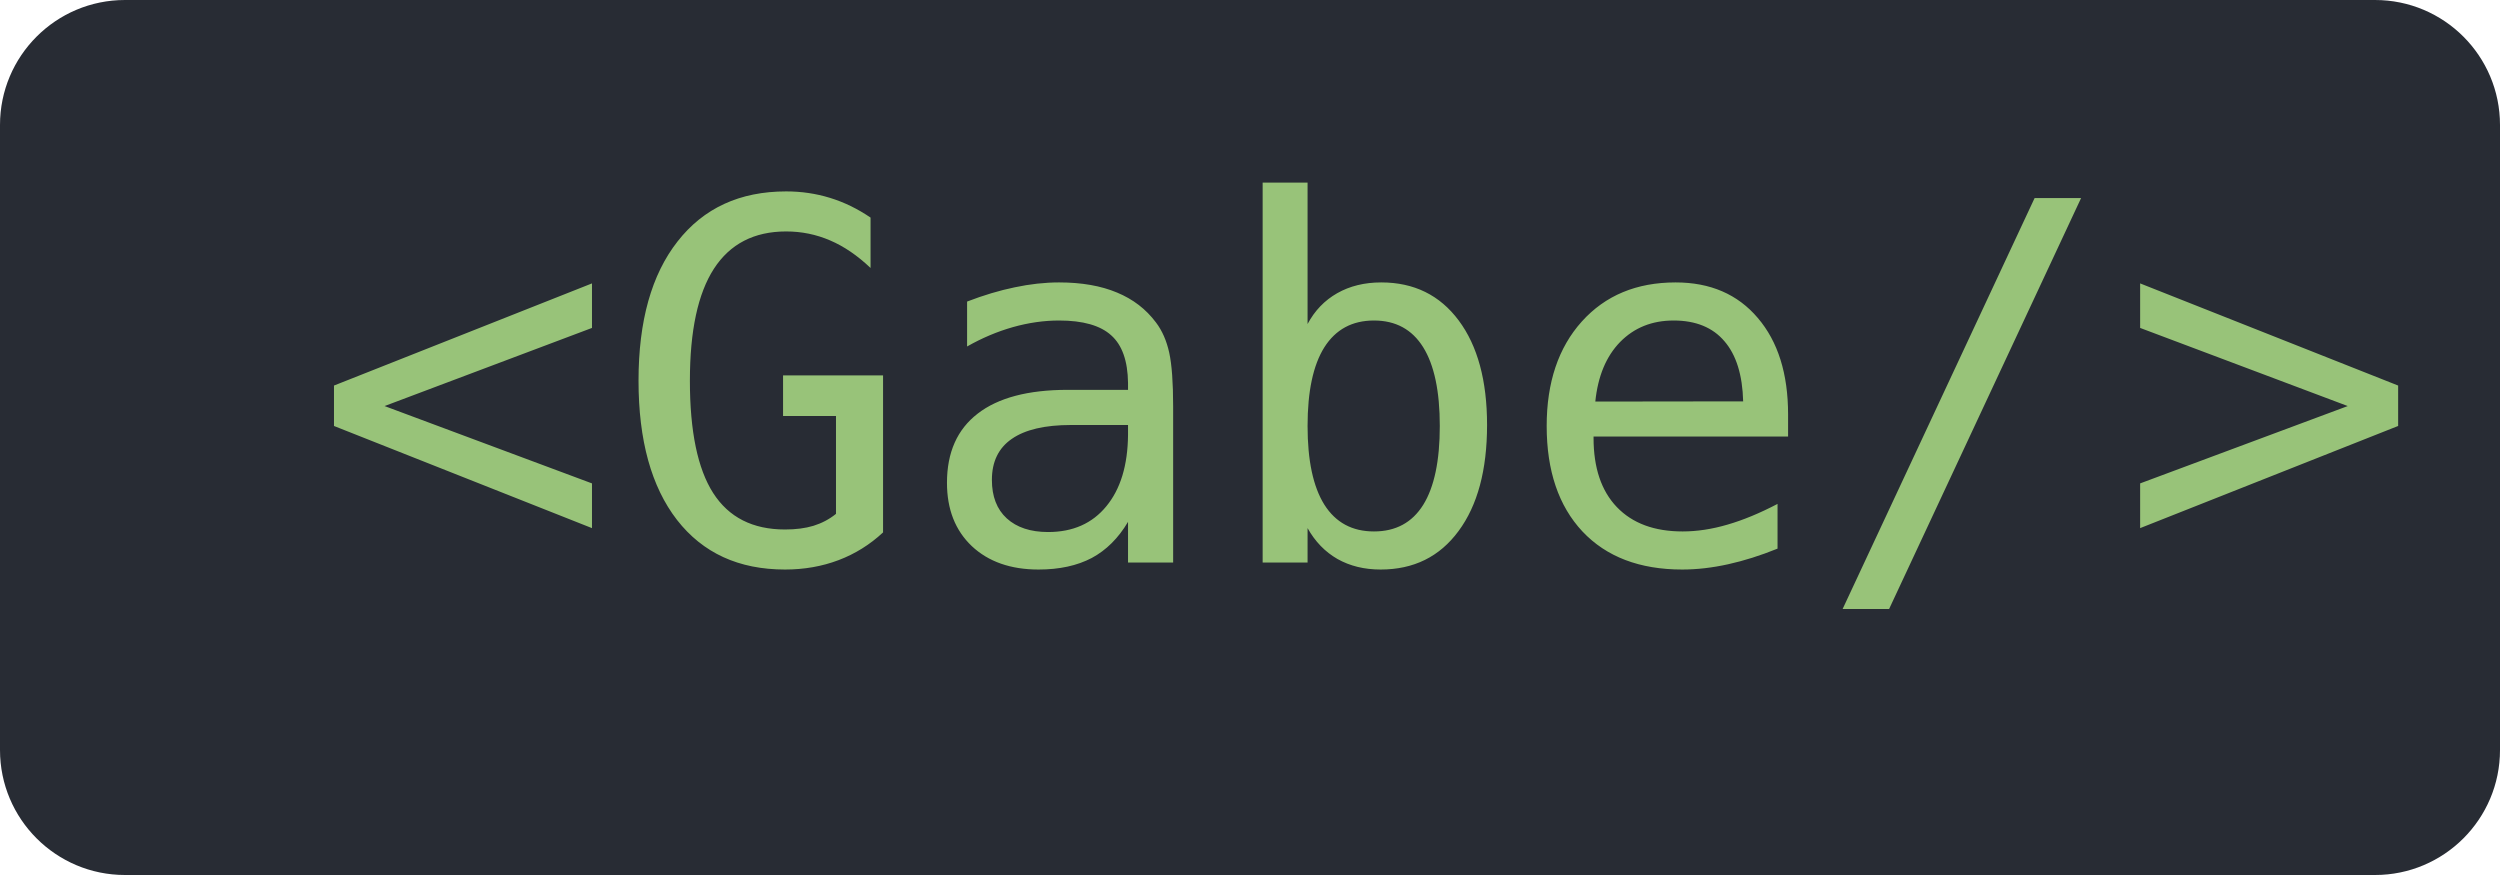
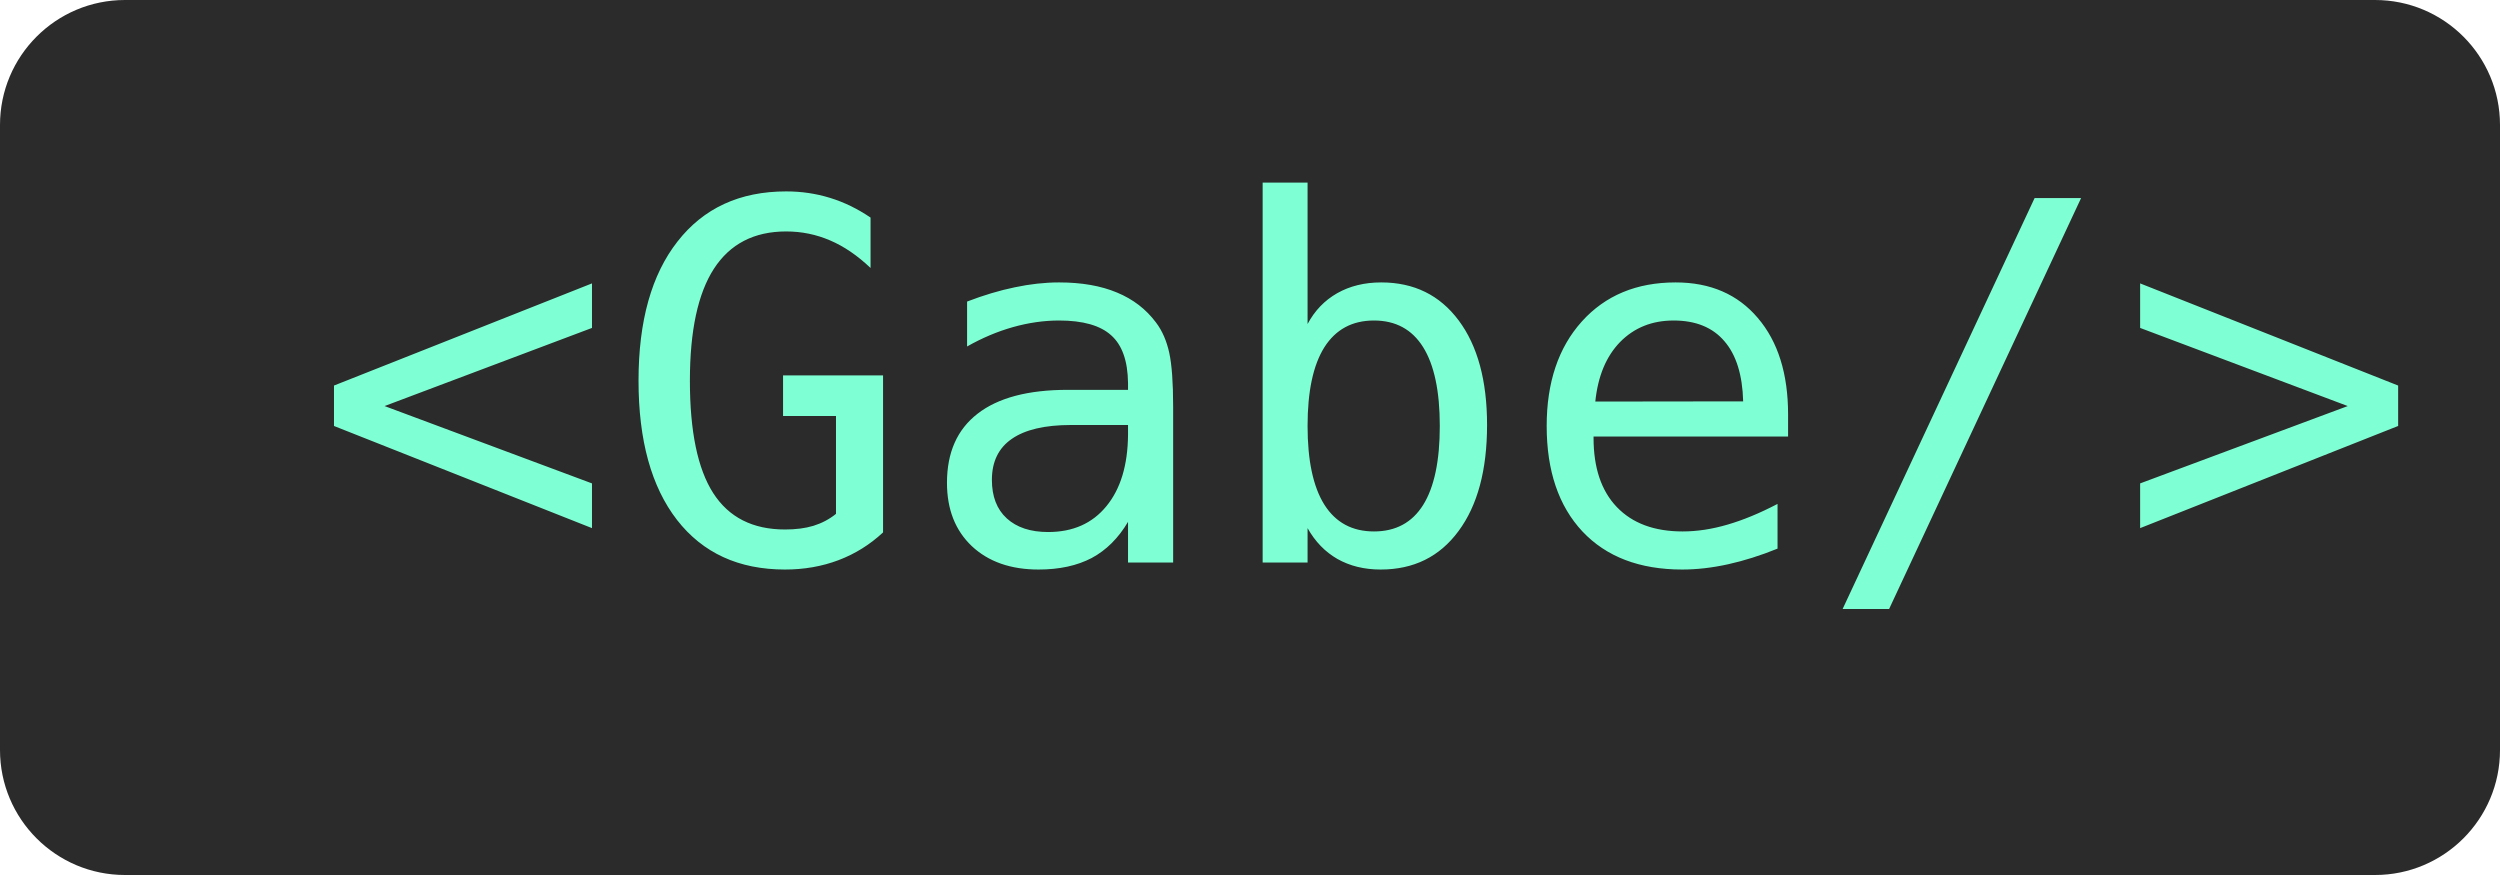
<svg xmlns="http://www.w3.org/2000/svg" width="200px" height="70px" viewBox="0 0 200 70">
-   <rect width="200" height="70" fill="#282c34" rx="10" />
-   <text x="25" y="45" font-family="monospace" font-size="40" fill="#98c379">&lt;Gabe/&gt;</text>
+   <rect width="200" height="70" fill="#2b2b2b" rx="10" />
+   <text x="25" y="45" font-family="monospace" font-size="40" fill="aquamarine">&lt;Gabe/&gt;</text>
</svg>
